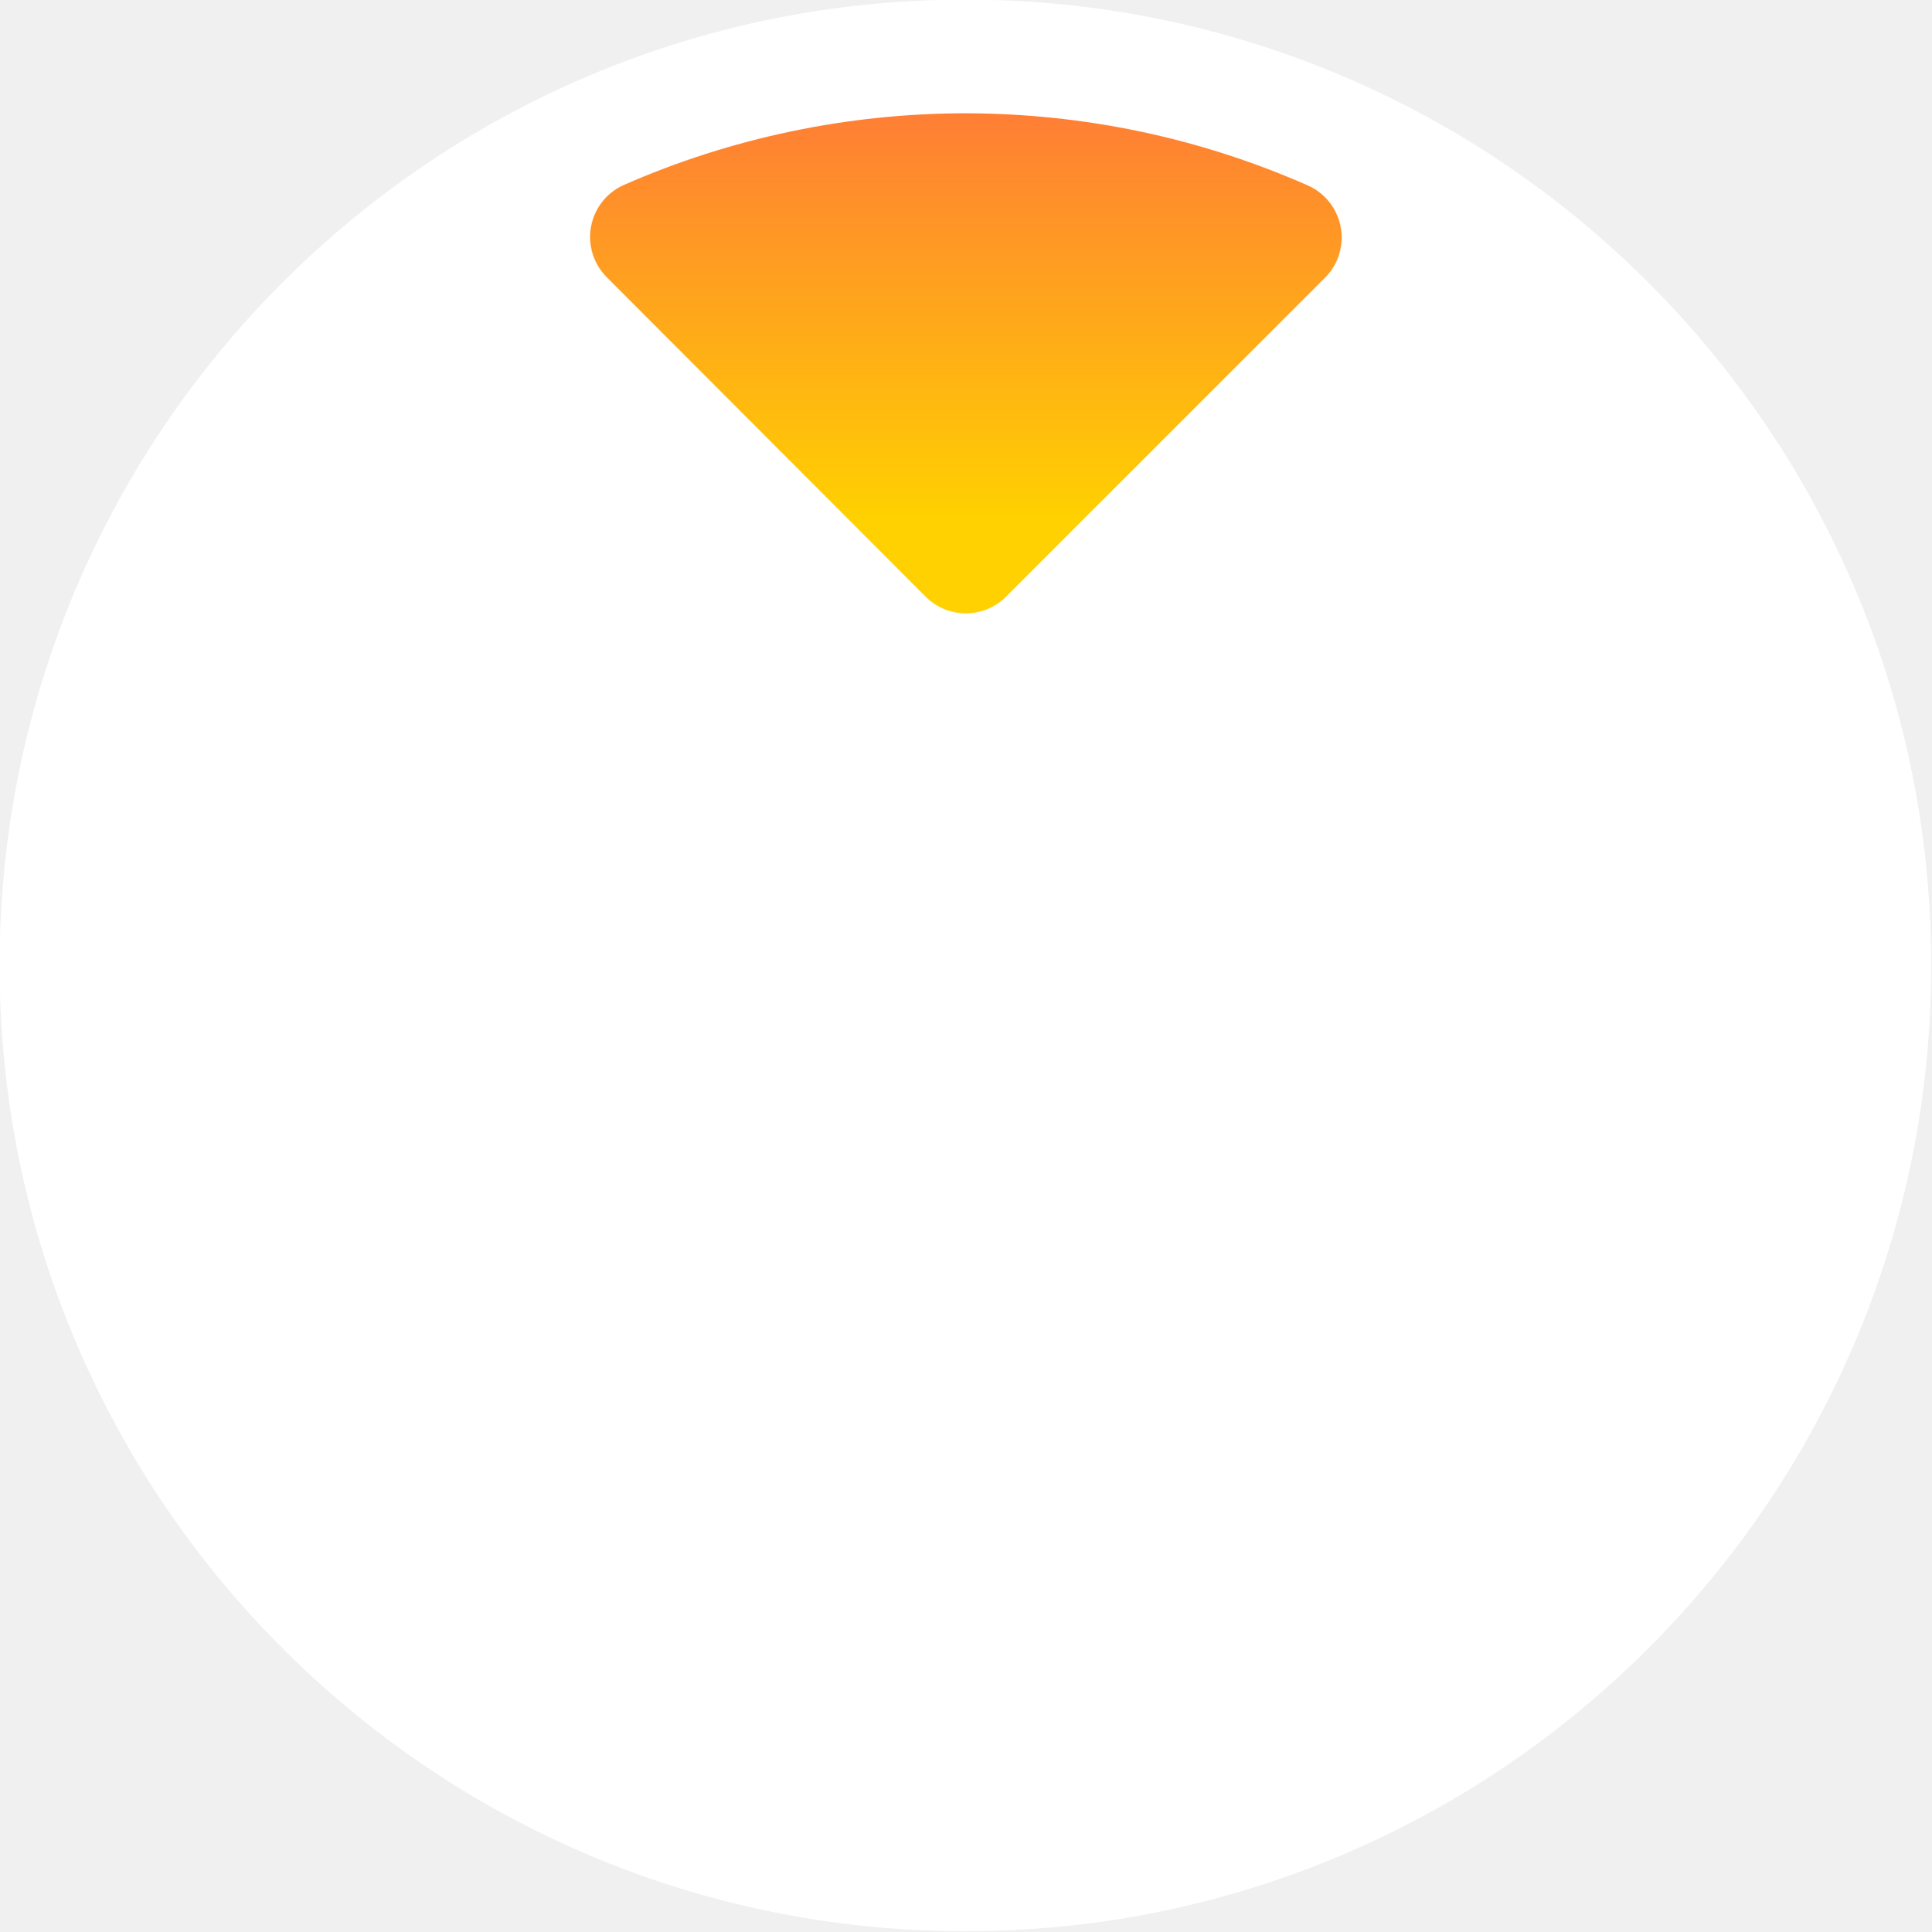
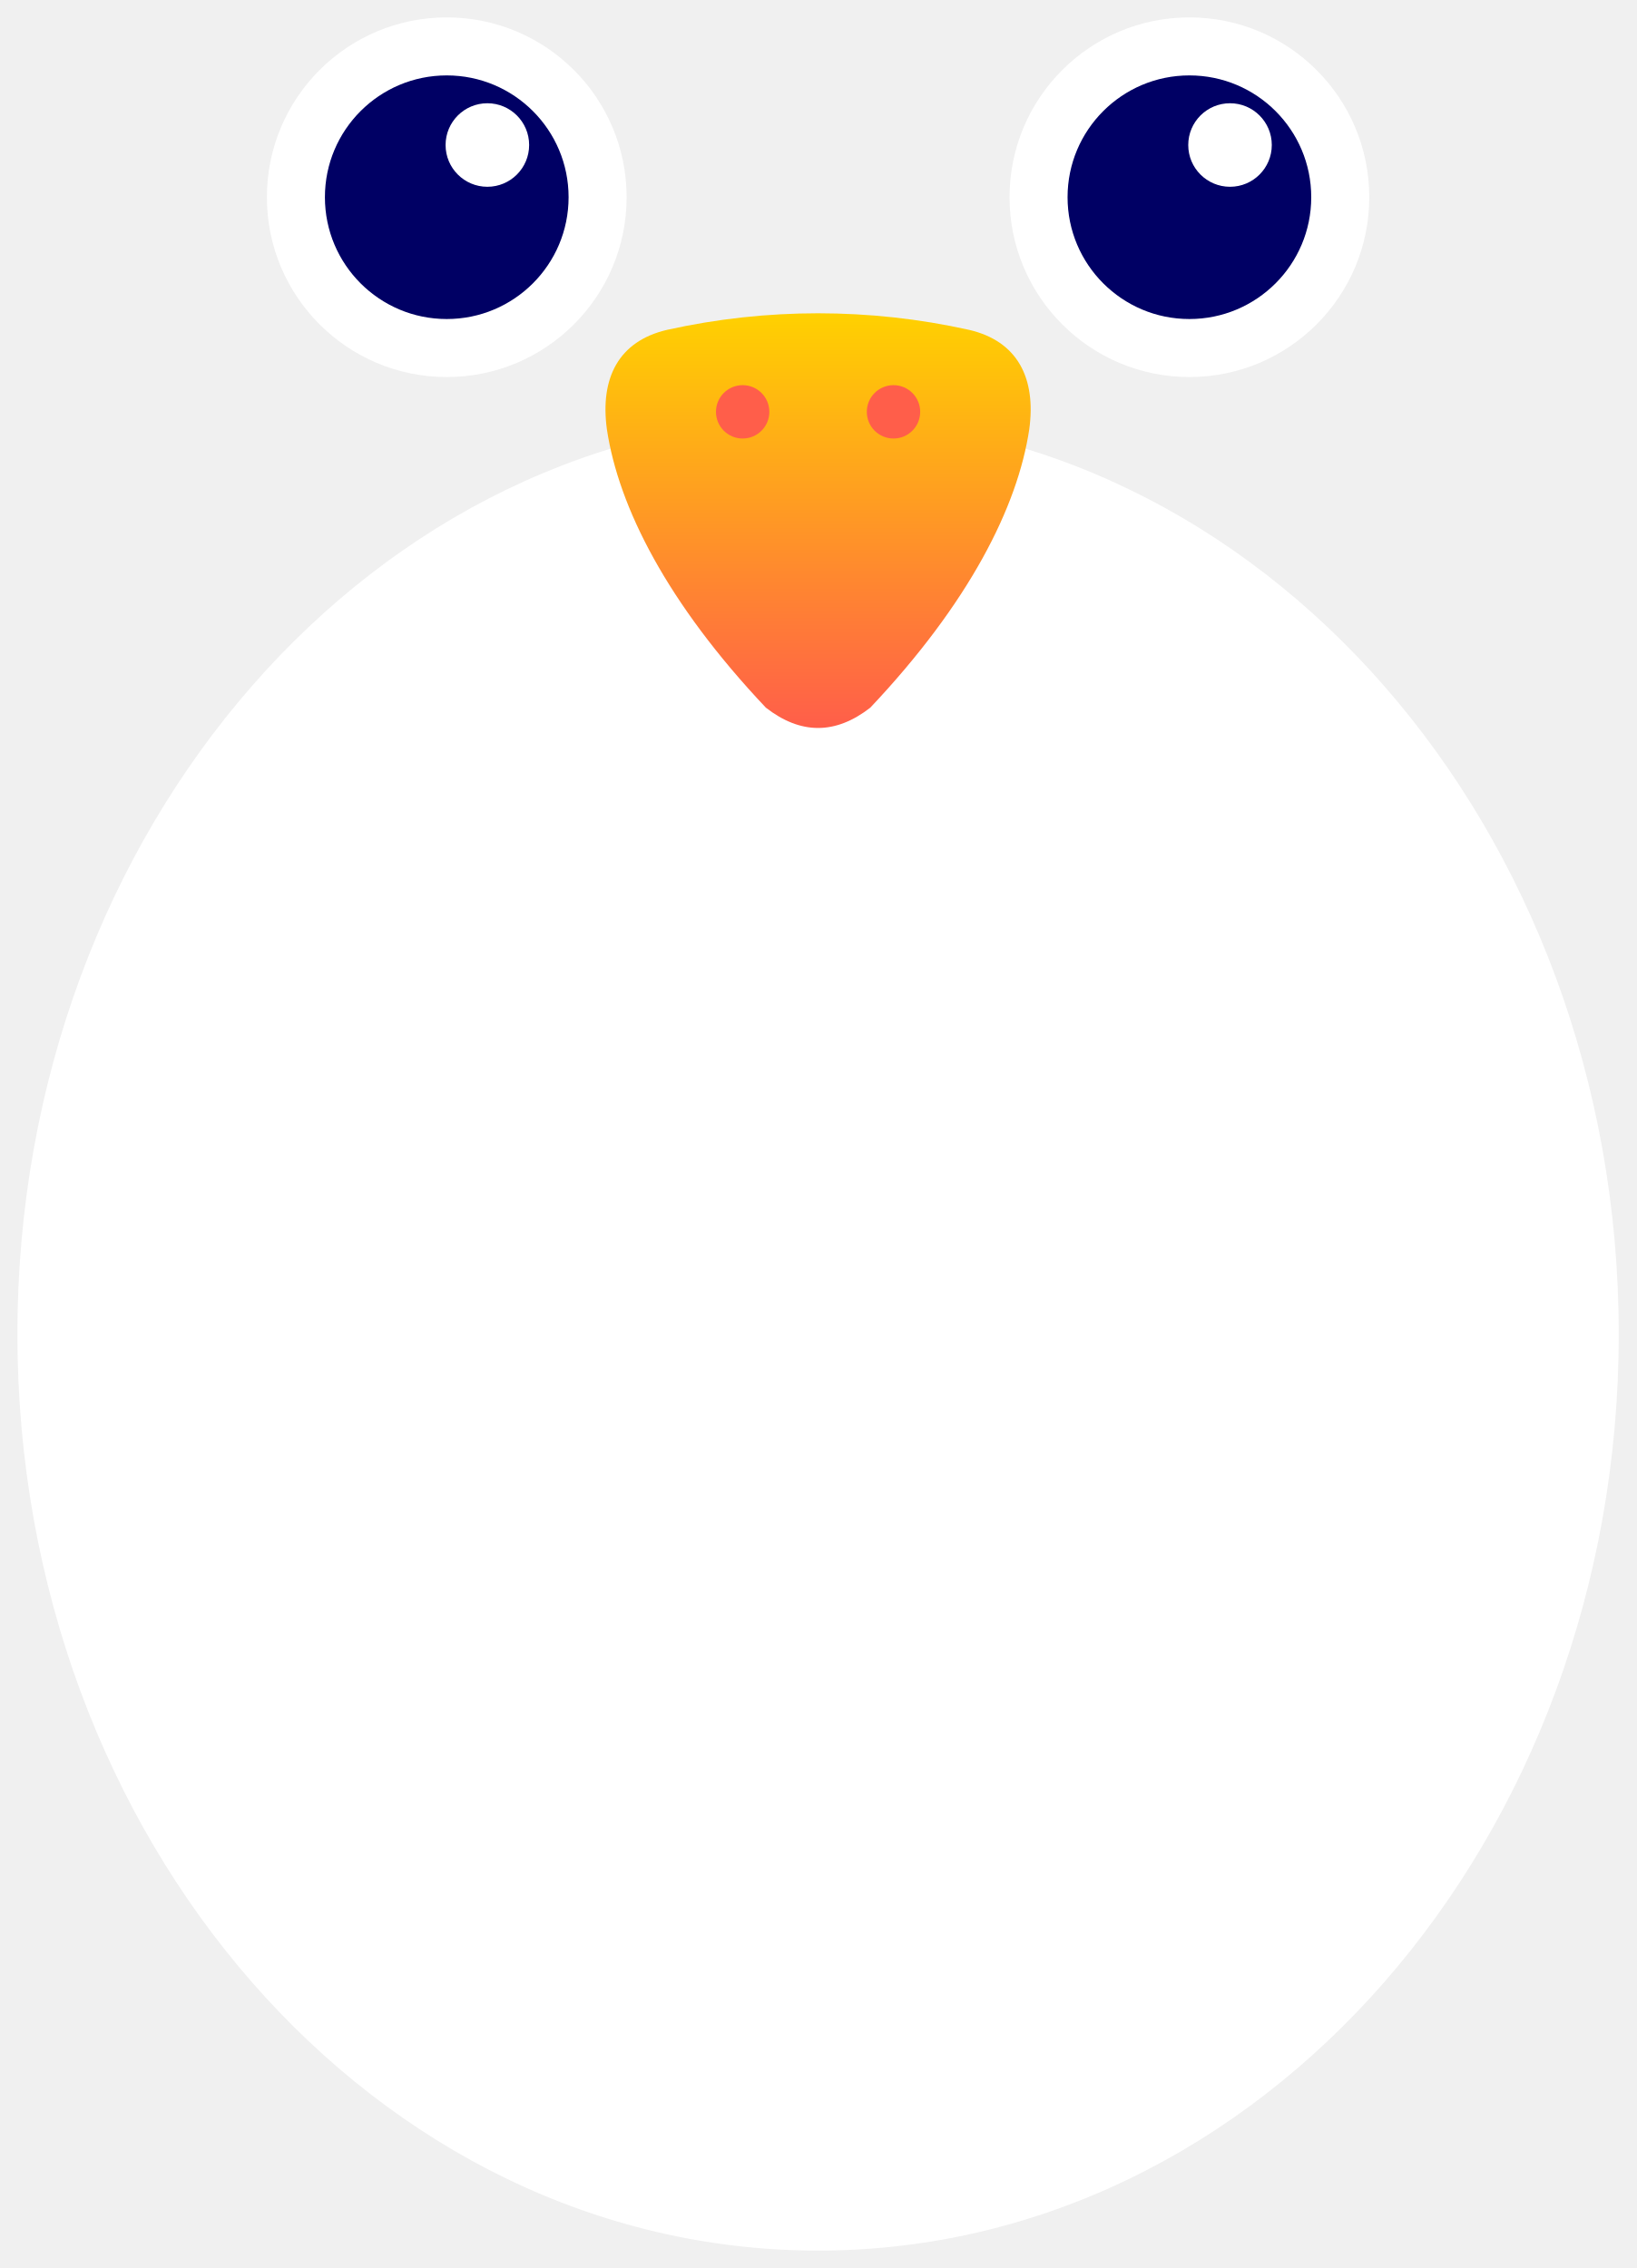
- <svg xmlns="http://www.w3.org/2000/svg" viewBox="0.978 0.978 4.749 4.749">
+ <svg xmlns="http://www.w3.org/2000/svg" viewBox="4.95 3.5 14.1 19.55">
  <defs>
-     <linearGradient id="beak" x1="0.776" y1="3.966" x2="1.758" y2="2.984" gradientUnits="userSpaceOnUse">
+     <linearGradient id="beak" x1="0" y1="0" x2="0" y2="1">
      <stop offset="0" stop-color="#FFD100" />
      <stop offset="1" stop-color="#FF5E4A" />
    </linearGradient>
  </defs>
-   <circle cx="3.352" cy="3.352" r="2.375" fill="#FFFFFF" />
-   <path d="M 1.483 3.26 C 1.278 3.055 1.032 2.894 0.762 2.789 A 0.14 0.14 0 0 0 0.573 2.92 L 0.572 4.029 A 0.14 0.14 0 0 0 0.711 4.17 L 1.822 4.17 A 0.14 0.14 0 0 0 1.951 3.978 C 1.846 3.708 1.687 3.465 1.483 3.26 z" transform="rotate(-45)" fill="url(#beak)" />
+   <ellipse cx="12" cy="15.0" rx="6.9" ry="7.9" fill="#FFFFFF" />
+   <path fill="url(#beak)" d="M 10.7 6.343 A 6 6 0 0 1 13.3 6.343 C 13.72 6.44 13.88 6.76 13.82 7.2 C 13.72 7.87 13.3 8.7 12.45 9.6 Q 12 9.95 11.55 9.6 C 10.7 8.7 10.28 7.87 10.18 7.2 C 10.12 6.76 10.28 6.44 10.7 6.343 Z" />
+   <circle cx="11.35" cy="7.05" r="0.23" fill="#FF5E4A" />
+   <circle cx="12.65" cy="7.05" r="0.23" fill="#FF5E4A" />
+   <circle cx="8.8" cy="5.2" r="1.55" fill="#FFFFFF" />
+   <circle cx="15.2" cy="5.2" r="1.55" fill="#FFFFFF" />
+   <circle cx="8.8" cy="5.2" r="1.05" fill="#000064" />
+   <circle cx="15.2" cy="5.2" r="1.05" fill="#000064" />
+   <circle cx="9.15" cy="4.75" r="0.36" fill="#FFFFFF" />
+   <circle cx="15.55" cy="4.75" r="0.36" fill="#FFFFFF" />
</svg>
